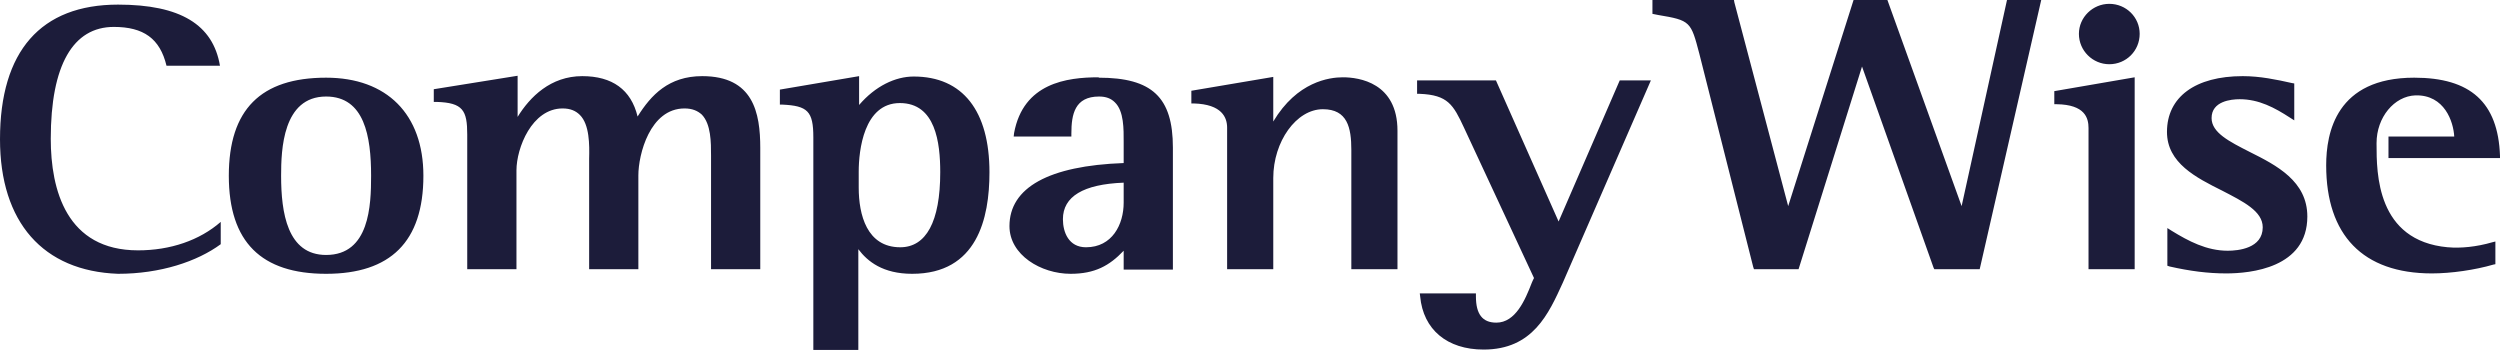
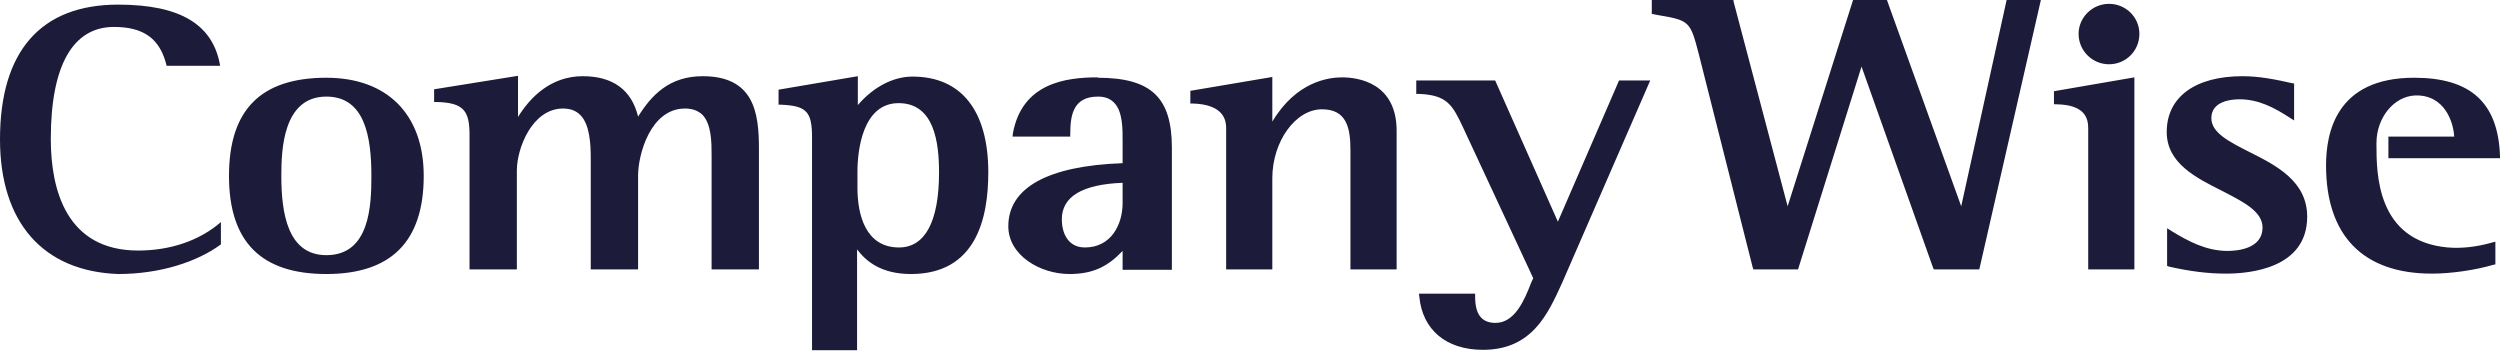
- <svg xmlns="http://www.w3.org/2000/svg" width="260.04" height="36.4" viewBox="53 -700 6501 910">
-   <path fill="#1C1C3A" d="M486 -529H625C607 -636 522 -688 360 -688C159 -688 53 -567 53 -338C53 -122 165 5 360 12C470 12 566 -20 627 -65V-123C572 -75 496 -49 412 -49C226 -49 185 -206 185 -339C185 -531 243 -630 349 -630C426 -630 469 -600 486 -529ZM901 -498C731 -498 648 -415 648 -243C648 -70 733 12 901 12C1068 12 1154 -71 1154 -243C1154 -403 1059 -498 901 -498ZM901 -449C1001 -449 1018 -345 1018 -243C1018 -166 1014 -37 901 -37C800 -37 784 -147 784 -243C784 -310 788 -449 901 -449ZM1879 -502C1792 -502 1746 -453 1711 -397C1694 -467 1645 -502 1567 -502C1485 -502 1431 -448 1399 -396V-503L1181 -468V-435H1188C1257 -433 1268 -413 1268 -350V0H1396V-257C1396 -315 1436 -418 1516 -418C1536 -418 1550 -412 1561 -401C1586 -376 1586 -324 1585 -287C1585 -282 1585 -277 1585 -272V0H1713V-244C1713 -298 1743 -418 1833 -418C1853 -418 1867 -412 1878 -402C1902 -377 1902 -330 1902 -295V0H2030V-315C2030 -407 2012 -502 1879 -502ZM2429 -501C2381 -501 2329 -476 2287 -427V-502L2081 -467V-428H2087C2153 -425 2168 -411 2168 -343V210H2285V-52C2309 -20 2349 12 2425 12C2594 12 2626 -132 2626 -252C2626 -411 2557 -501 2429 -501ZM2498 -252C2498 -123 2461 -57 2394 -57C2307 -57 2286 -142 2286 -212V-254C2286 -308 2299 -432 2393 -432C2486 -432 2498 -329 2498 -252ZM2910 -499C2827 -499 2714 -484 2690 -354L2689 -345H2839V-353C2839 -403 2848 -449 2911 -449C2929 -449 2942 -444 2952 -434C2976 -411 2975 -364 2975 -330V-276C2780 -269 2678 -212 2678 -112C2678 -37 2760 12 2837 12C2900 12 2938 -9 2975 -48V1H3103V-316C3103 -447 3049 -498 2910 -498V-499ZM2877 -57C2832 -57 2817 -96 2817 -130C2817 -189 2870 -221 2975 -225V-173C2975 -116 2945 -57 2877 -57ZM3545 -499C3510 -499 3426 -488 3364 -384V-500L3151 -464V-431H3157C3231 -429 3244 -394 3244 -368V0H3364V-237C3364 -332 3424 -416 3493 -416C3557 -416 3567 -368 3567 -310V0H3687V-360C3687 -485 3587 -499 3545 -499ZM4265 -491 4106 -124 3943 -491H3738V-456H3745C3818 -453 3832 -428 3860 -368L4042 23C4040 27 4038 31 4036 36C4019 80 3994 139 3944 139C3908 139 3891 117 3891 71V63H3745L3746 71C3754 157 3816 209 3911 209C4039 209 4080 116 4117 35L4346 -491H4265ZM5154 -164 4961 -700H4873L4703 -164L4563 -694L4562 -700H4350V-664L4365 -661C4449 -647 4450 -644 4472 -560L4612 -6L4614 0H4730L4895 -527L5081 -4L5083 0H5201L5361 -700H5272L5154 -164ZM5395 -429H5401C5475 -428 5484 -393 5484 -367V0H5604V-499L5395 -463V-429ZM5538 -690C5495 -690 5459 -655 5459 -612C5459 -568 5495 -533 5538 -533C5582 -533 5617 -568 5617 -612C5617 -655 5582 -690 5538 -690ZM5903 -305C5850 -332 5804 -355 5804 -393C5804 -437 5855 -442 5877 -442C5927 -442 5968 -420 6008 -394L6019 -387V-483L6013 -484C5973 -493 5930 -502 5885 -502C5762 -502 5688 -448 5688 -357C5688 -276 5764 -238 5832 -204C5886 -176 5937 -151 5937 -109C5937 -54 5873 -48 5846 -48C5791 -48 5744 -73 5700 -100L5689 -107V-9L5695 -7C5748 5 5795 11 5842 11C5905 11 6053 -3 6053 -137C6053 -229 5973 -270 5903 -305ZM6418 -57C6233 -74 6233 -250 6233 -325V-328C6233 -395 6279 -450 6334 -452C6410 -454 6433 -383 6435 -345H6264V-289H6554V-295C6549 -434 6477 -498 6331 -498C6128 -498 6102 -355 6102 -270C6102 -89 6197 11 6377 11C6427 11 6489 2 6537 -12L6542 -13V-72L6534 -70C6493 -58 6451 -54 6419 -57H6418Z" />
+ <svg xmlns="http://www.w3.org/2000/svg" width="259.84" height="36.4" viewBox="53 -700 6496 910">
+   <path fill="#1C1C3A" d="M486 -529H625C607 -636 522 -688 360 -688C159 -688 53 -567 53 -338C53 -122 165 5 360 12C470 12 566 -20 627 -65V-123C572 -75 496 -49 412 -49C226 -49 185 -206 185 -339C185 -531 243 -630 349 -630C426 -630 469 -600 486 -529ZM901 -498C731 -498 648 -415 648 -243C648 -70 733 12 901 12C1068 12 1154 -71 1154 -243C1154 -403 1059 -498 901 -498ZM901 -449C1001 -449 1018 -345 1018 -243C1018 -166 1014 -37 901 -37C800 -37 784 -147 784 -243C784 -310 788 -449 901 -449ZM1879 -502C1792 -502 1746 -453 1711 -397C1694 -467 1645 -502 1567 -502C1485 -502 1431 -448 1399 -396V-503L1181 -468V-435H1188C1257 -433 1273 -413 1273 -350V0H1396V-257C1396 -315 1436 -418 1516 -418C1536 -418 1550 -412 1561 -401C1586 -376 1588 -324 1588 -287C1588 -282 1588 -277 1588 -272V0H1711V-244C1711 -298 1743 -418 1833 -418C1853 -418 1867 -412 1878 -402C1902 -377 1902 -330 1902 -295V0H2025V-315C2025 -407 2012 -502 1879 -502ZM2424 -501C2376 -501 2324 -476 2282 -427V-502L2076 -467V-428H2082C2148 -425 2163 -411 2163 -343V210H2280V-52C2304 -20 2344 12 2420 12C2589 12 2621 -132 2621 -252C2621 -411 2552 -501 2424 -501ZM2493 -252C2493 -123 2456 -57 2389 -57C2302 -57 2281 -142 2281 -212V-254C2281 -308 2294 -432 2388 -432C2481 -432 2493 -329 2493 -252ZM2905 -499C2822 -499 2709 -484 2685 -354L2684 -345H2834V-353C2834 -403 2843 -449 2906 -449C2924 -449 2937 -444 2947 -434C2971 -411 2970 -364 2970 -330V-276C2775 -269 2673 -212 2673 -112C2673 -37 2755 12 2832 12C2895 12 2933 -9 2970 -48V1H3098V-316C3098 -447 3044 -498 2905 -498V-499ZM2872 -57C2827 -57 2812 -96 2812 -130C2812 -189 2865 -221 2970 -225V-173C2970 -116 2940 -57 2872 -57ZM3540 -499C3505 -499 3421 -488 3359 -384V-500L3146 -464V-431H3152C3226 -429 3239 -394 3239 -368V0H3359V-237C3359 -332 3419 -416 3488 -416C3552 -416 3562 -368 3562 -310V0H3682V-360C3682 -485 3582 -499 3540 -499ZM4260 -491 4101 -124 3938 -491H3733V-456H3740C3813 -453 3827 -428 3855 -368L4037 23C4035 27 4033 31 4031 36C4014 80 3989 139 3939 139C3903 139 3886 117 3886 71V63H3740L3741 71C3749 157 3811 209 3906 209C4034 209 4075 116 4112 35L4341 -491H4260ZM5149 -164 4956 -700H4868L4698 -164L4558 -694L4557 -700H4345V-664L4360 -661C4444 -647 4445 -644 4467 -560L4607 -6L4609 0H4725L4890 -527L5076 -4L5078 0H5196L5356 -700H5267L5149 -164ZM5390 -429H5396C5470 -428 5479 -393 5479 -367V0H5599V-499L5390 -463V-429ZM5533 -690C5490 -690 5454 -655 5454 -612C5454 -568 5490 -533 5533 -533C5577 -533 5612 -568 5612 -612C5612 -655 5577 -690 5533 -690ZM5898 -305C5845 -332 5799 -355 5799 -393C5799 -437 5850 -442 5872 -442C5922 -442 5963 -420 6003 -394L6014 -387V-483L6008 -484C5968 -493 5925 -502 5880 -502C5757 -502 5683 -448 5683 -357C5683 -276 5759 -238 5827 -204C5881 -176 5932 -151 5932 -109C5932 -54 5868 -48 5841 -48C5786 -48 5739 -73 5695 -100L5684 -107V-9L5690 -7C5743 5 5790 11 5837 11C5900 11 6048 -3 6048 -137C6048 -229 5968 -270 5898 -305ZM6413 -57C6228 -74 6228 -250 6228 -325V-328C6228 -395 6274 -450 6329 -452C6405 -454 6428 -383 6430 -345H6259V-289H6549V-295C6544 -434 6472 -498 6326 -498C6123 -498 6097 -355 6097 -270C6097 -89 6192 11 6372 11C6422 11 6484 2 6532 -12L6537 -13V-72L6529 -70C6488 -58 6446 -54 6414 -57H6413Z" />
</svg>
